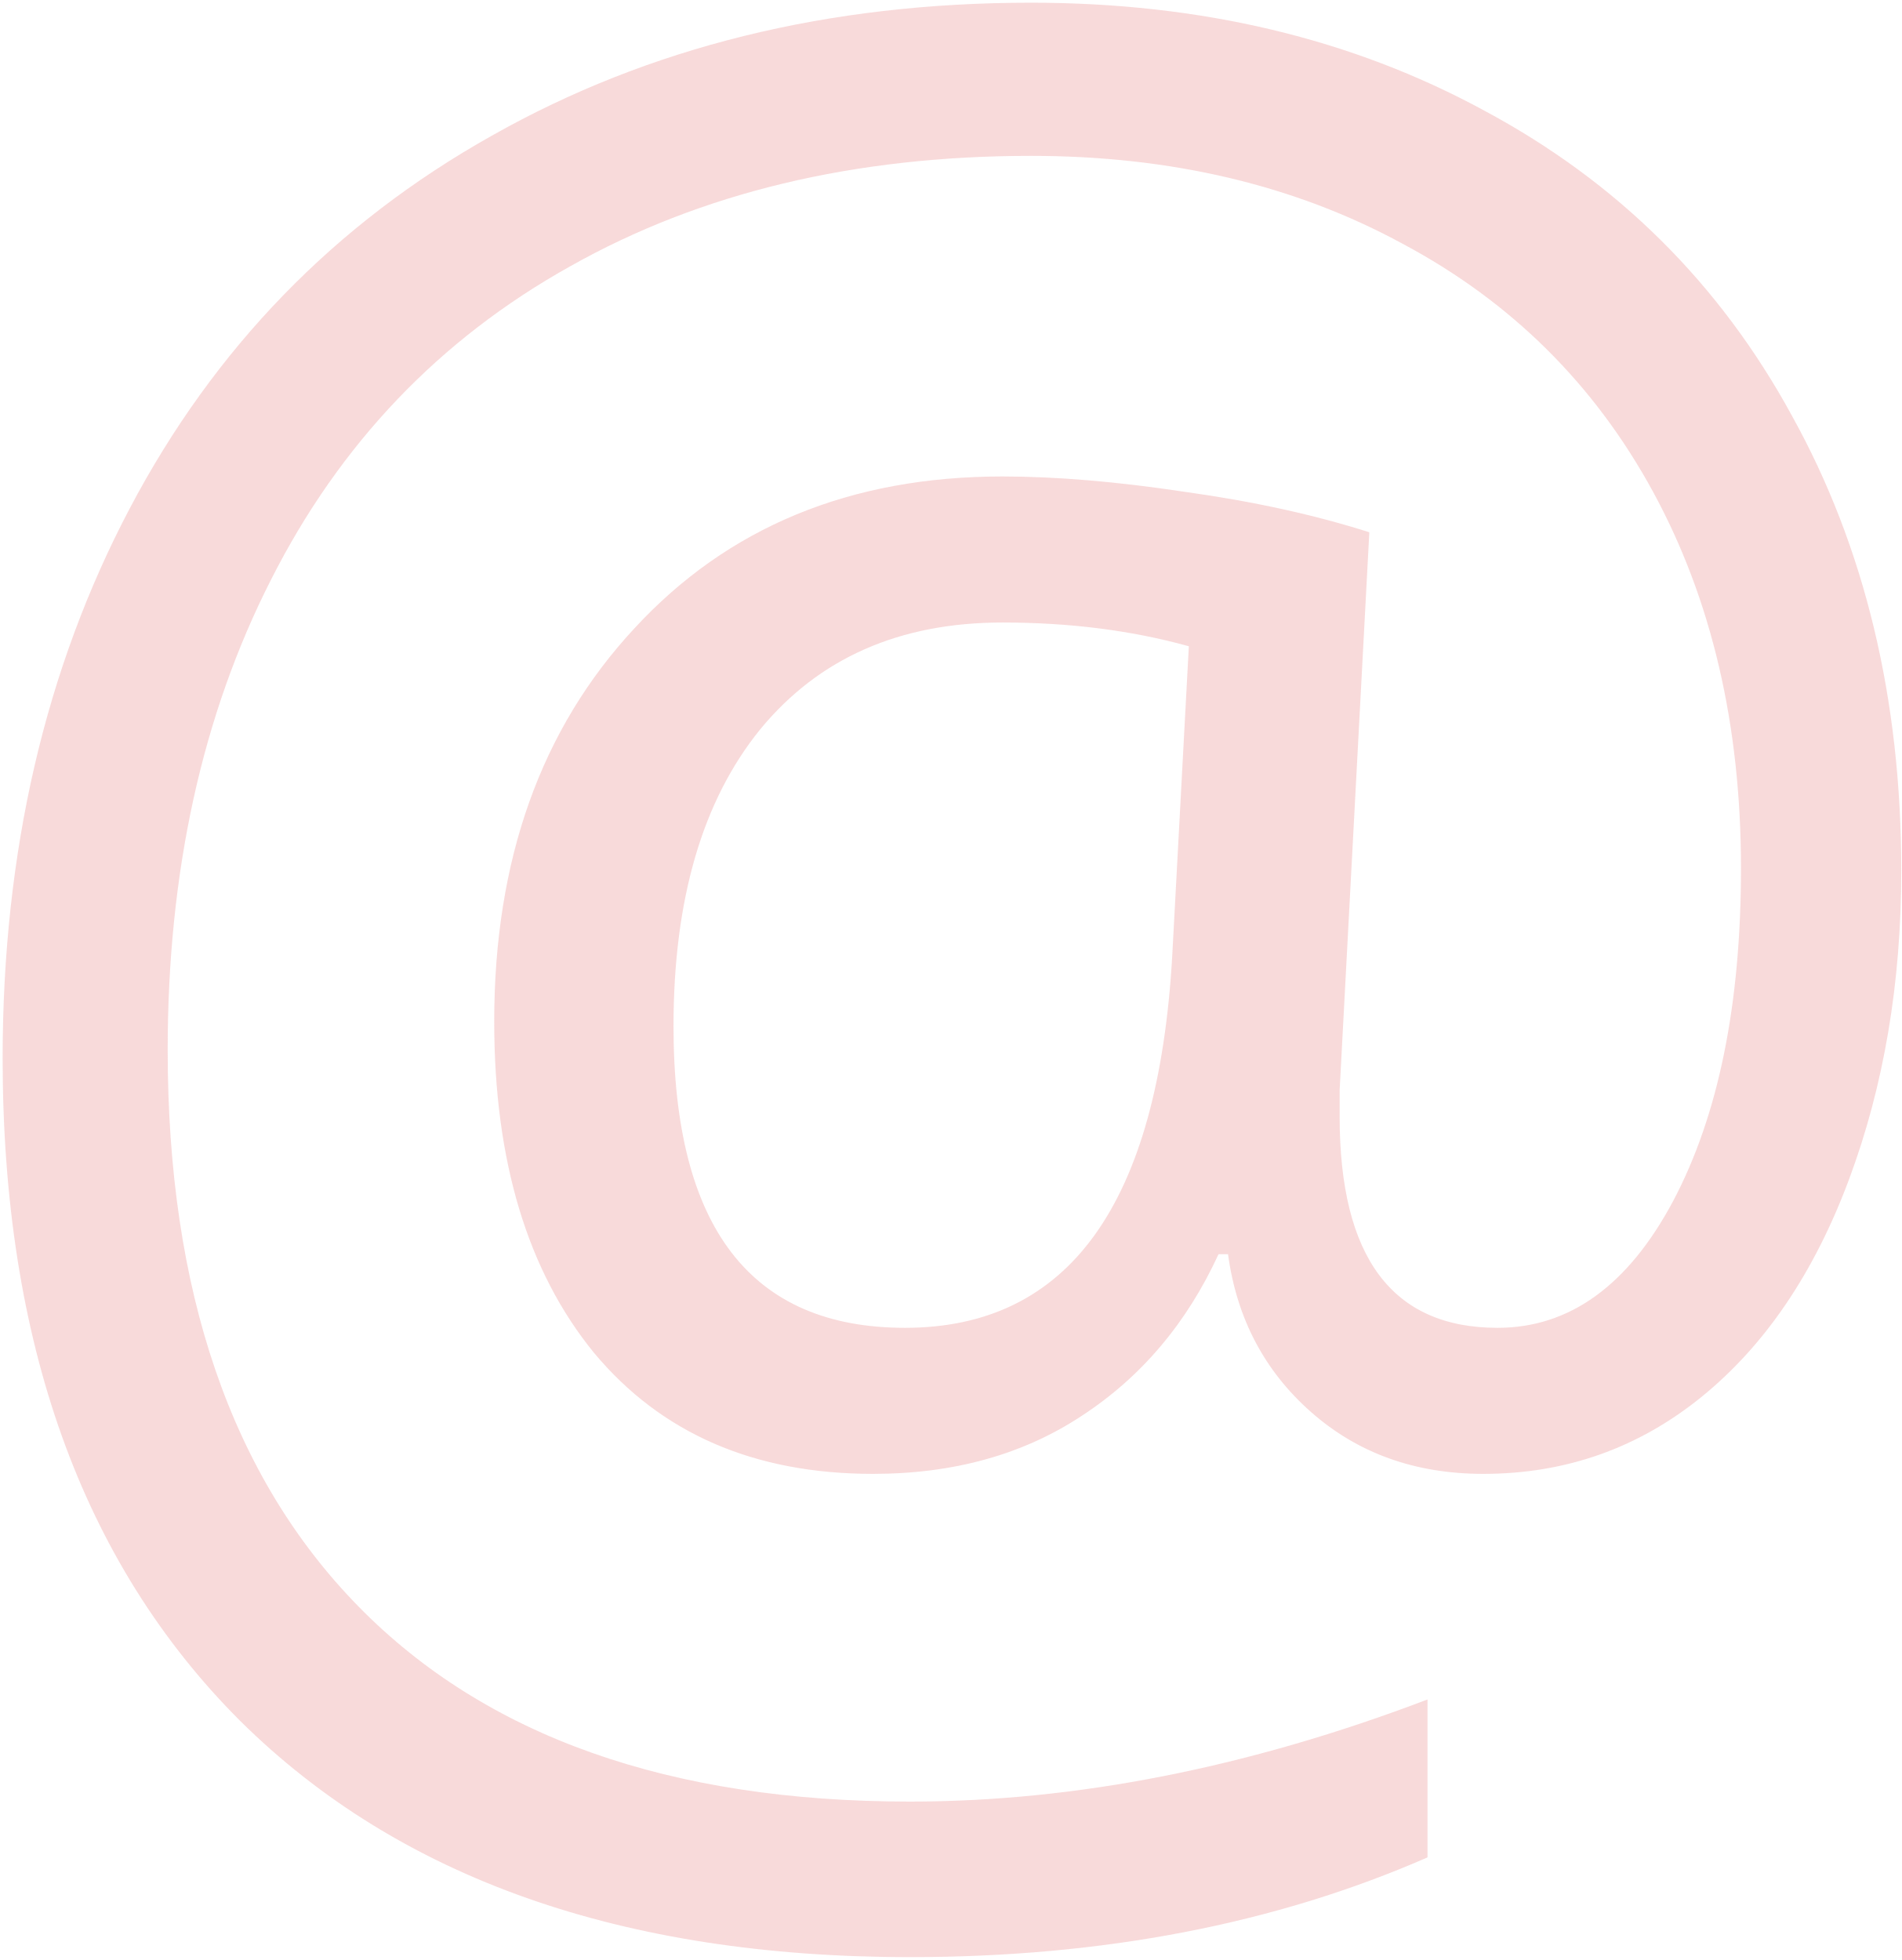
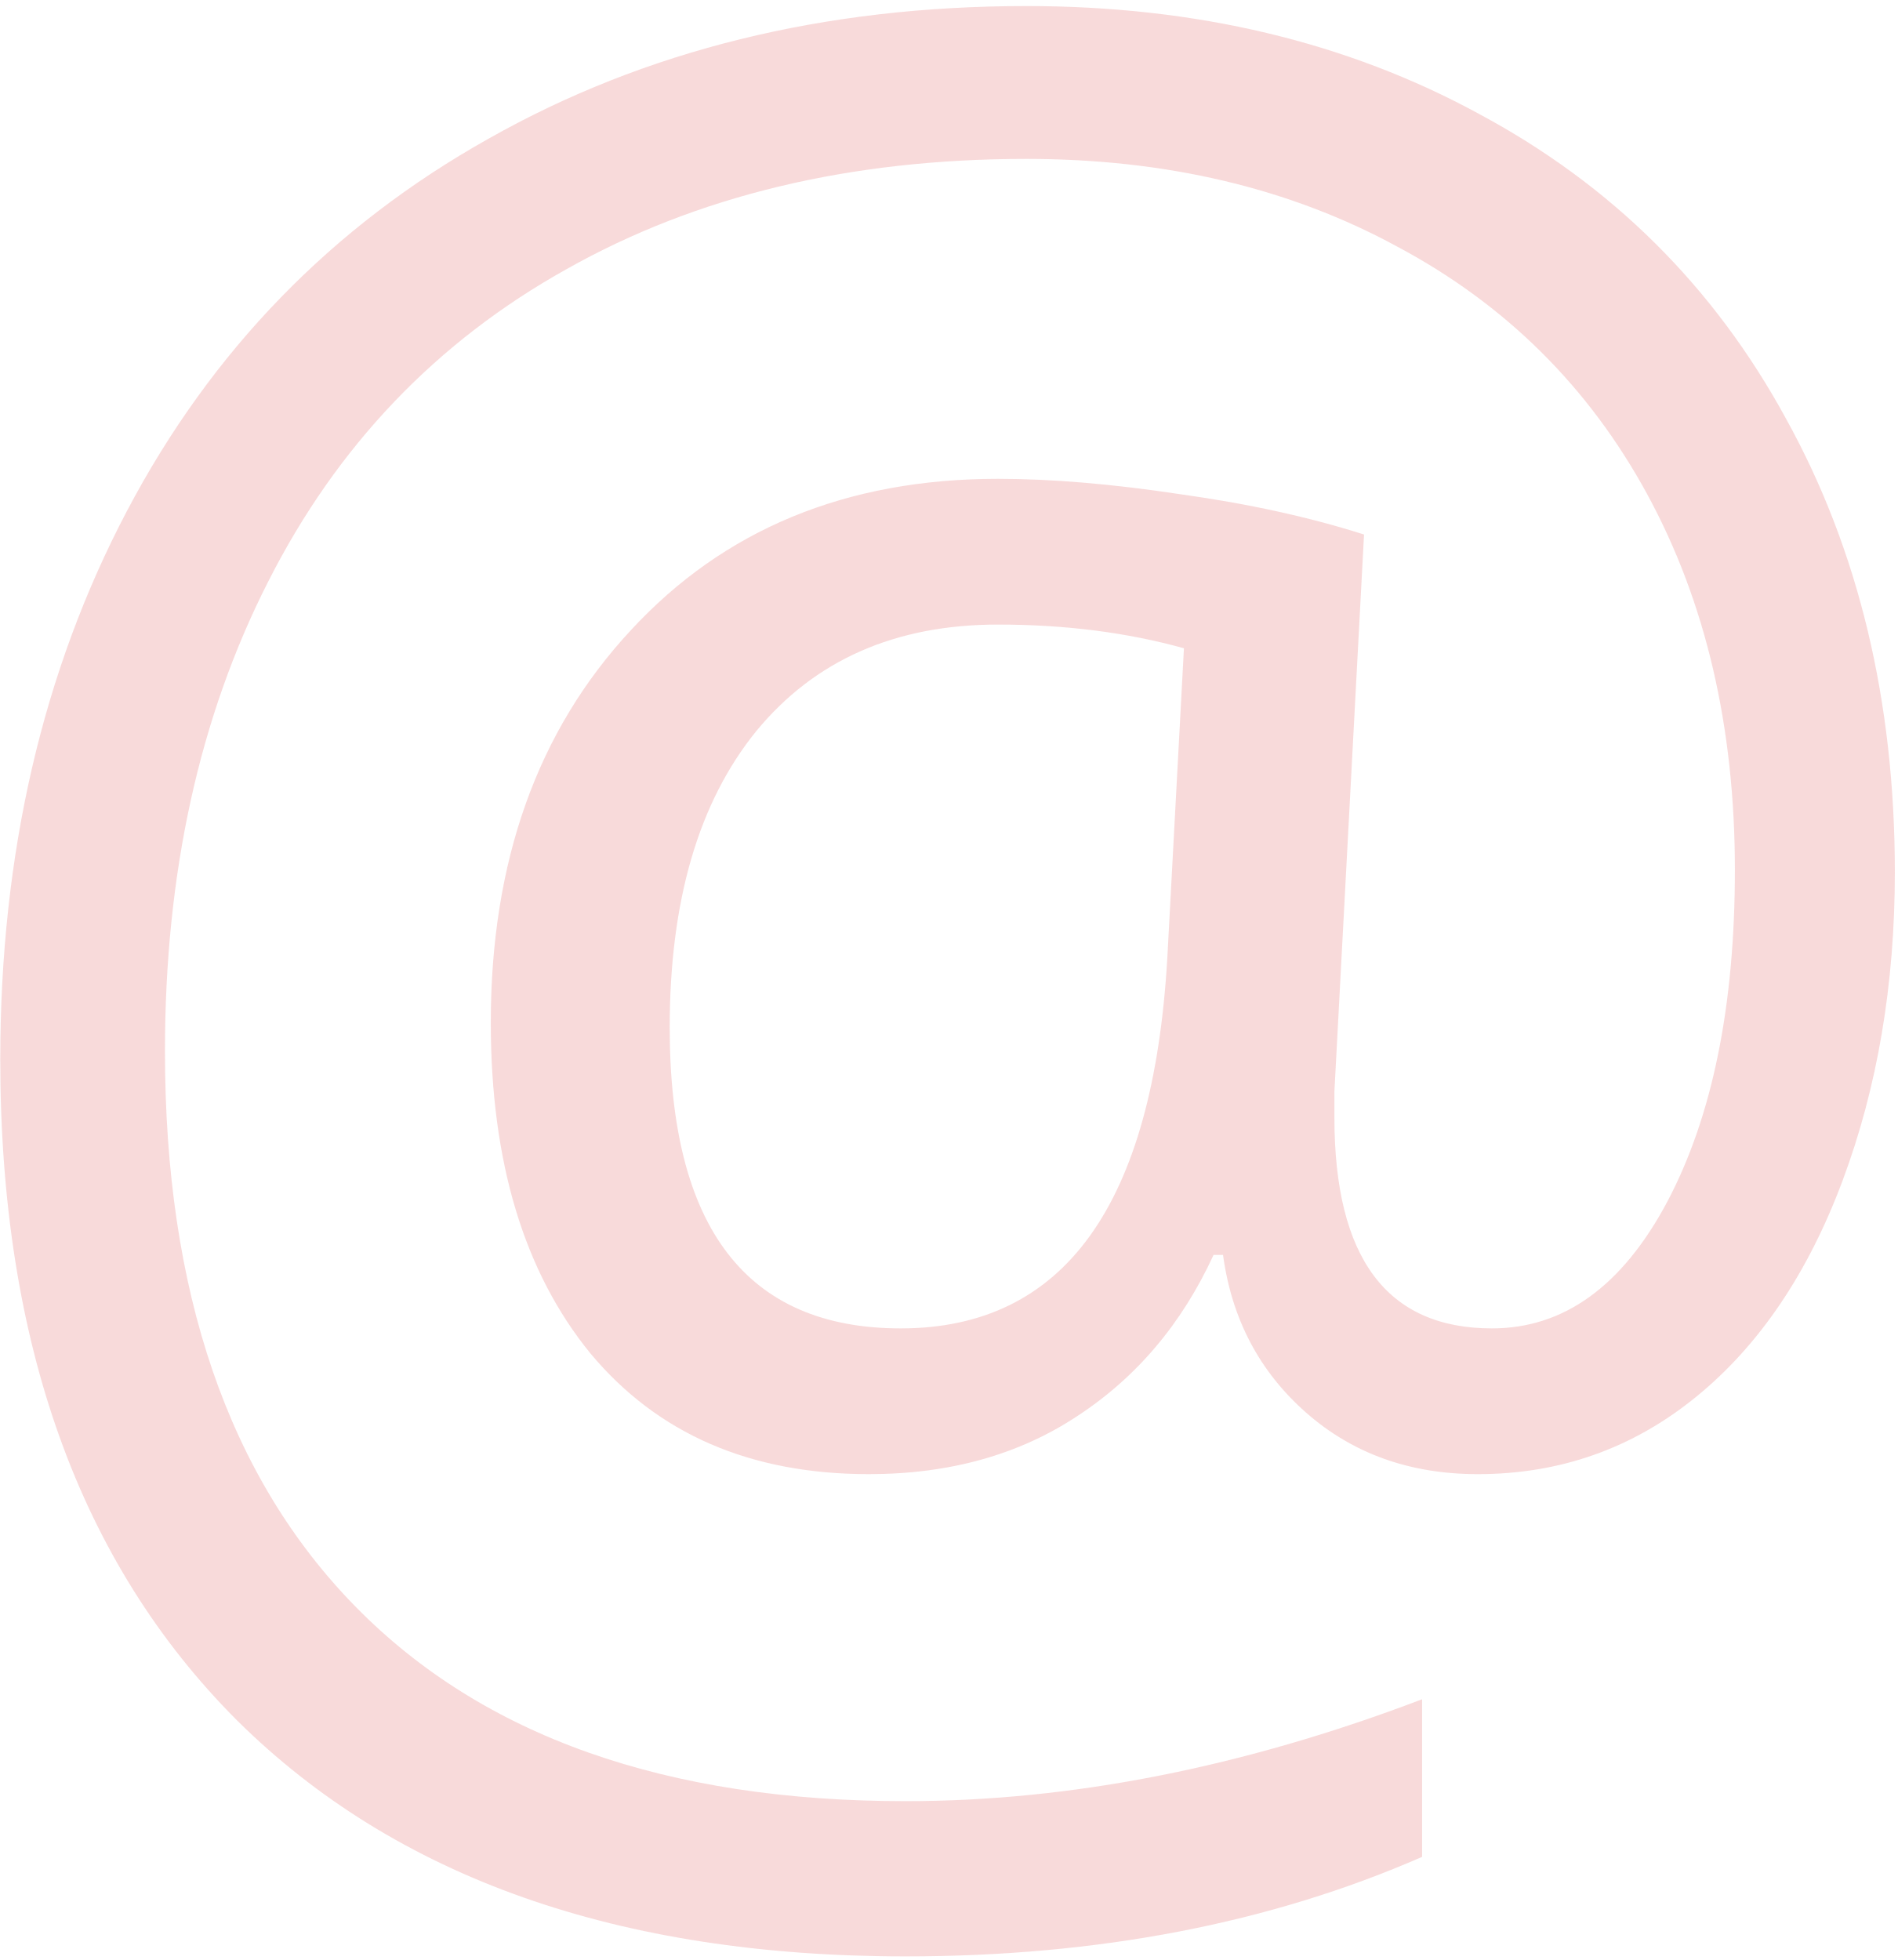
- <svg xmlns="http://www.w3.org/2000/svg" width="391" height="403" viewBox="0 0 391 403" fill="none">
-   <path d="M390.922 179.021C390.922 202.133 387.341 223.292 380.18 242.498C373.018 261.704 362.927 276.596 349.906 287.176C336.885 297.755 321.911 303.045 304.984 303.045C290.987 303.045 279.187 298.813 269.584 290.35C259.981 281.886 254.285 271.062 252.494 257.879H250.541C244.031 272.039 234.672 283.107 222.465 291.082C210.421 299.057 196.098 303.045 179.496 303.045C155.082 303.045 135.958 294.744 122.123 278.143C108.451 261.378 101.615 238.673 101.615 210.027C101.615 176.824 111.218 149.887 130.424 129.217C149.63 108.383 174.857 97.967 206.107 97.967C217.175 97.967 229.708 99.025 243.705 101.141C257.702 103.094 270.316 105.861 281.547 109.441L275.443 224.188V229.559C275.443 258.53 286.267 273.016 307.914 273.016C322.725 273.016 334.77 264.308 344.047 246.893C353.324 229.314 357.963 206.528 357.963 178.533C357.963 149.074 351.941 123.276 339.896 101.141C327.852 79.005 310.681 61.997 288.383 50.115C266.247 38.071 240.775 32.049 211.967 32.049C175.671 32.049 144.096 39.617 117.24 54.754C90.385 69.728 69.877 91.212 55.717 119.207C41.557 147.039 34.477 179.266 34.477 215.887C34.477 265.529 47.579 303.696 73.783 330.389C99.988 357.081 137.748 370.428 187.064 370.428C221.244 370.428 256.726 363.429 293.51 349.432V381.902C262.26 395.574 226.778 402.41 187.064 402.41C127.982 402.41 82.084 386.215 49.369 353.826C16.817 321.274 0.541 275.864 0.541 217.596C0.541 175.278 9.249 137.599 26.664 104.559C44.079 71.518 68.9 45.965 101.127 27.898C133.354 9.669 170.3 0.555 211.967 0.555C246.96 0.555 278.048 7.96 305.229 22.771C332.572 37.42 353.65 58.335 368.461 85.516C383.435 112.534 390.922 143.702 390.922 179.021ZM138.48 211.004C138.48 252.345 154.35 273.016 186.088 273.016C219.779 273.016 238.09 247.544 241.02 196.6L244.438 132.879C232.719 129.624 219.942 127.996 206.107 127.996C184.949 127.996 168.347 135.32 156.303 149.969C144.421 164.617 138.48 184.962 138.48 211.004Z" fill="#DE4848" fill-opacity="0.2" />
+ <svg xmlns="http://www.w3.org/2000/svg" width="305" height="315" viewBox="0 0 305 315" fill="none">
+   <path d="M304.539 140.177C304.539 158.204 301.746 174.708 296.16 189.688C290.574 204.669 282.703 216.285 272.547 224.537C262.391 232.789 250.711 236.915 237.508 236.915C226.59 236.915 217.386 233.614 209.896 227.013C202.405 220.411 197.962 211.969 196.565 201.686H195.042C189.964 212.73 182.664 221.363 173.143 227.584C163.748 233.805 152.576 236.915 139.627 236.915C120.584 236.915 105.667 230.44 94.876 217.491C84.212 204.415 78.88 186.705 78.88 164.361C78.88 138.463 86.37 117.452 101.351 101.329C116.331 85.079 136.009 76.954 160.384 76.954C169.017 76.954 178.792 77.779 189.71 79.43C200.628 80.953 210.467 83.111 219.227 85.904L214.466 175.406V179.596C214.466 202.193 222.908 213.492 239.793 213.492C251.346 213.492 260.74 206.7 267.977 193.116C275.213 179.405 278.831 161.632 278.831 139.796C278.831 116.817 274.134 96.695 264.739 79.43C255.345 62.164 241.951 48.898 224.559 39.63C207.293 30.235 187.425 25.538 164.954 25.538C136.644 25.538 112.015 31.441 91.067 43.248C70.12 54.928 54.124 71.686 43.079 93.522C32.034 115.23 26.512 140.367 26.512 168.932C26.512 207.652 36.731 237.423 57.171 258.243C77.61 279.063 107.063 289.474 145.53 289.474C172.19 289.474 199.866 284.015 228.558 273.097V298.424C204.183 309.088 176.507 314.42 145.53 314.42C99.446 314.42 63.645 301.788 38.128 276.524C12.737 251.134 0.042 215.714 0.042 170.265C0.042 137.257 6.834 107.867 20.418 82.096C34.002 56.324 53.362 36.393 78.499 22.301C103.636 8.082 132.454 0.973 164.954 0.973C192.249 0.973 216.497 6.749 237.698 18.302C259.026 29.727 275.467 46.041 287.02 67.242C298.699 88.316 304.539 112.628 304.539 140.177ZM107.635 165.123C107.635 197.369 120.013 213.492 144.769 213.492C171.048 213.492 185.33 193.624 187.615 153.888L190.281 104.186C181.141 101.646 171.175 100.377 160.384 100.377C143.88 100.377 130.931 106.09 121.536 117.516C112.269 128.941 107.635 144.811 107.635 165.123Z" fill="#DE4848" fill-opacity="0.2" />
</svg>
